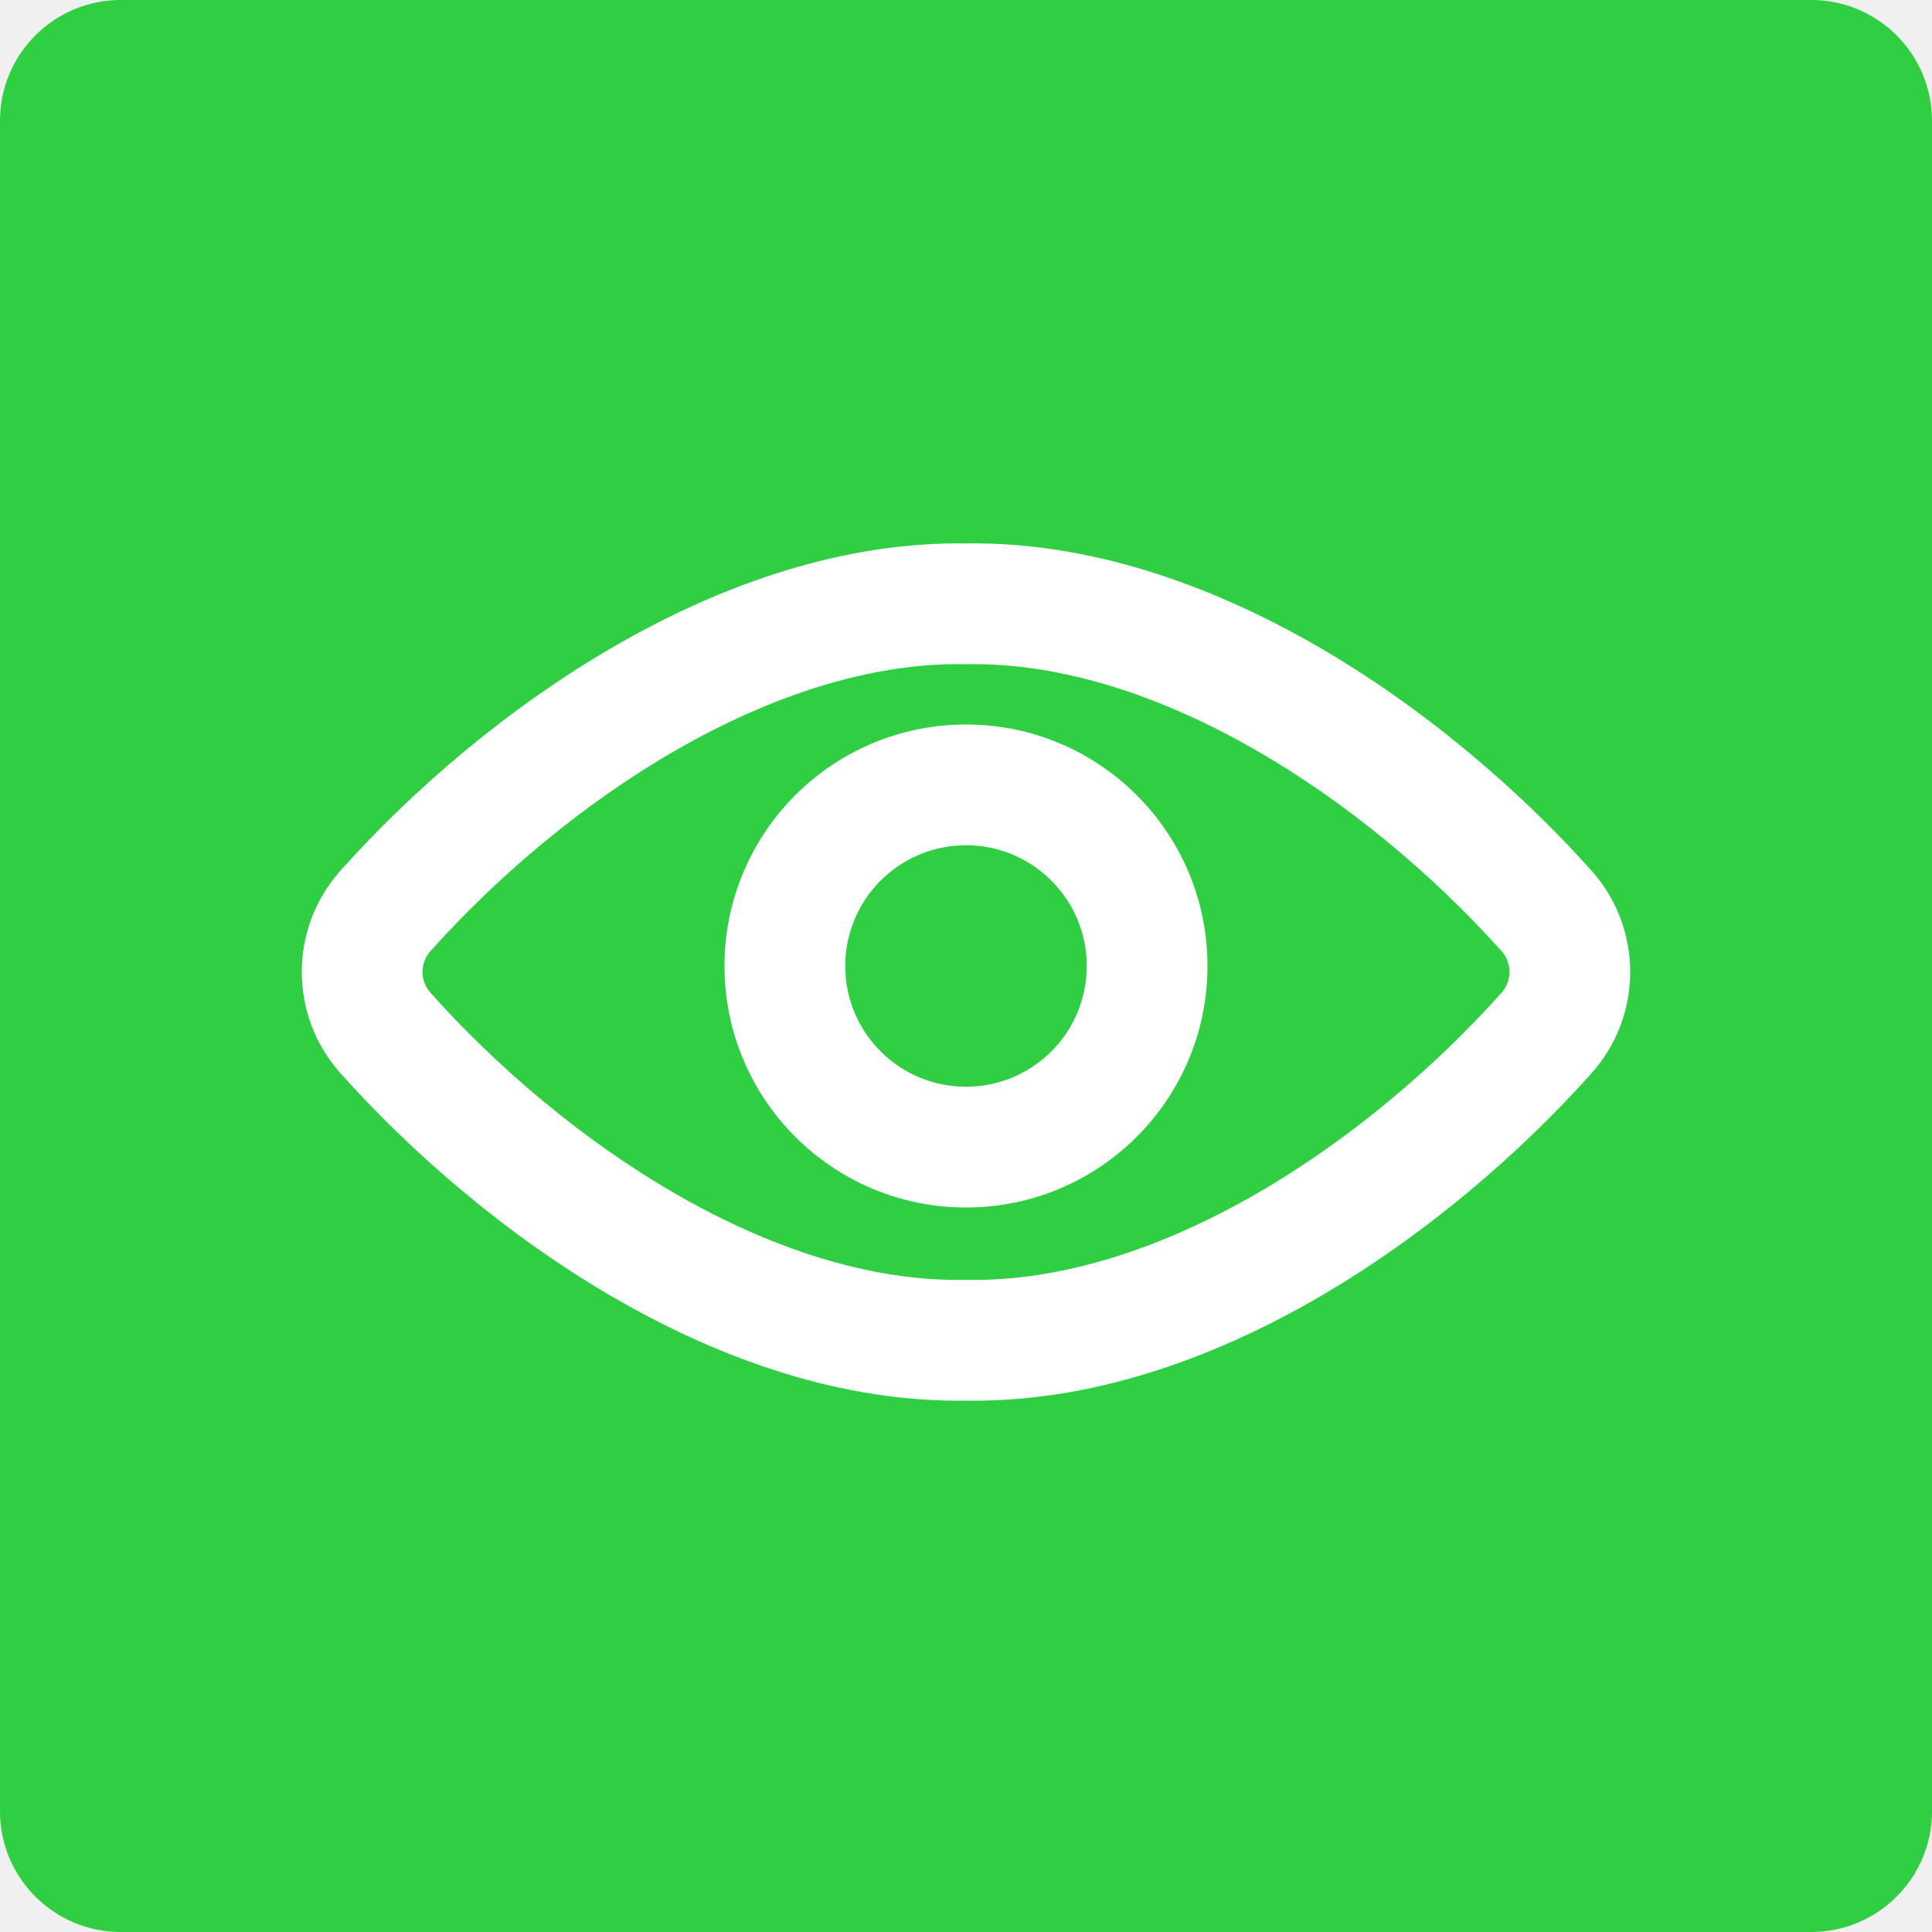
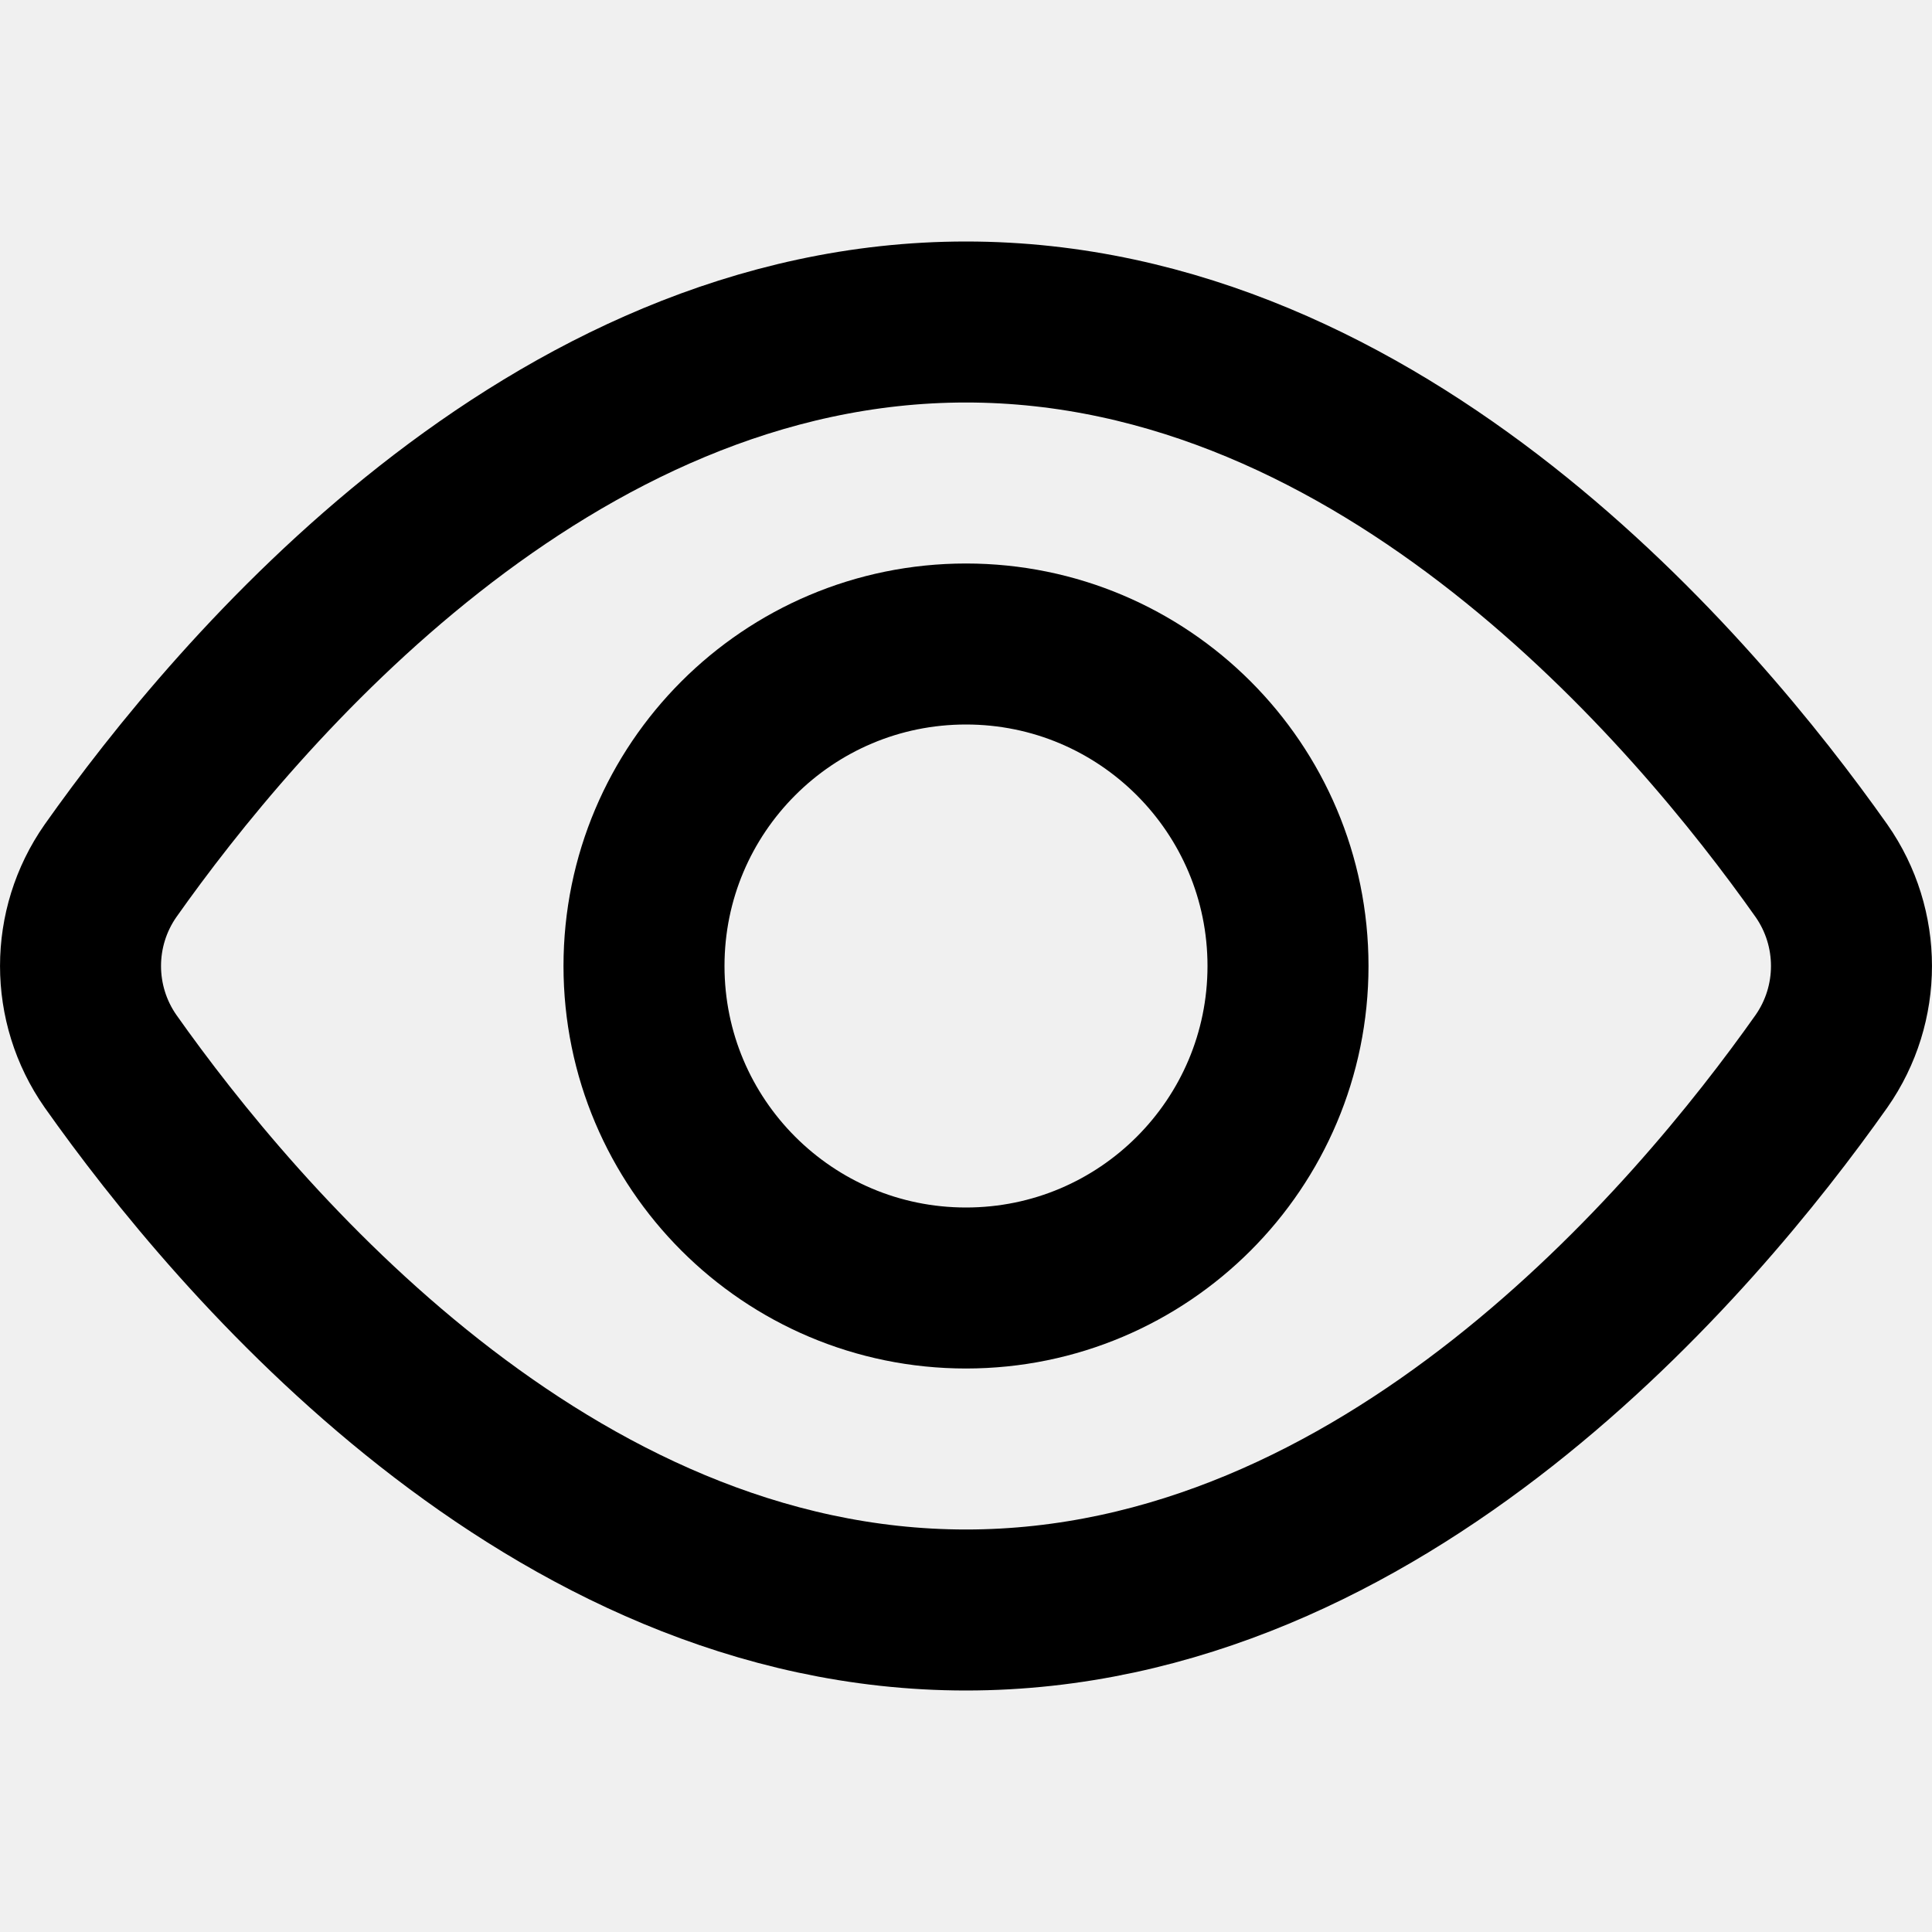
- <svg xmlns="http://www.w3.org/2000/svg" width="32" height="32" viewBox="0 0 32 32" fill="none">
-   <path d="M30 0H2a2 2 0 00-2 2v28a2 2 0 002 2h28a2 2 0 002-2V2a2 2 0 00-2-2z" fill="#30CF43" />
-   <path fill-rule="evenodd" clip-rule="evenodd" d="M15.999 9.001c4.007-.06 7.962 2.737 10.366 5.425l.004.004a2.517 2.517 0 010 3.337l-.003.004c-2.349 2.628-6.294 5.49-10.367 5.428-4.073.061-8.018-2.8-10.365-5.429l-.003-.003a2.517 2.517 0 010-3.337l.003-.004C8.036 11.738 11.991 8.94 16 9.001h-.001zm-8.872 6.756a.517.517 0 000 .683c2.208 2.472 5.645 4.814 8.855 4.759h.034c3.209.055 6.647-2.287 8.857-4.759a.518.518 0 000-.683c-2.257-2.522-5.705-4.81-8.857-4.756h-.034c-3.152-.054-6.6 2.234-8.855 4.756z" fill="#fff" />
-   <path fill-rule="evenodd" clip-rule="evenodd" d="M16 18a2 2 0 100-4 2 2 0 000 4zm0 2a4 4 0 100-8 4 4 0 000 8z" fill="#fff" />
+ <svg xmlns="http://www.w3.org/2000/svg" viewBox="0 0 24 24">
+   <g fill="none" stroke="currentColor" stroke-linecap="round" stroke-linejoin="round" stroke-width="2">
+     <path d="M1.373 13.183a2.064 2.064 0 0 1 0-2.366C2.946 8.59 6.819 4 12 4s9.054 4.59 10.627 6.817a2.064 2.064 0 0 1 0 2.366C21.054 15.41 17.181 20 12 20s-9.054-4.59-10.627-6.817Z" />
+     <circle cx="12" cy="12" r="4" />
+   </g>
</svg>
